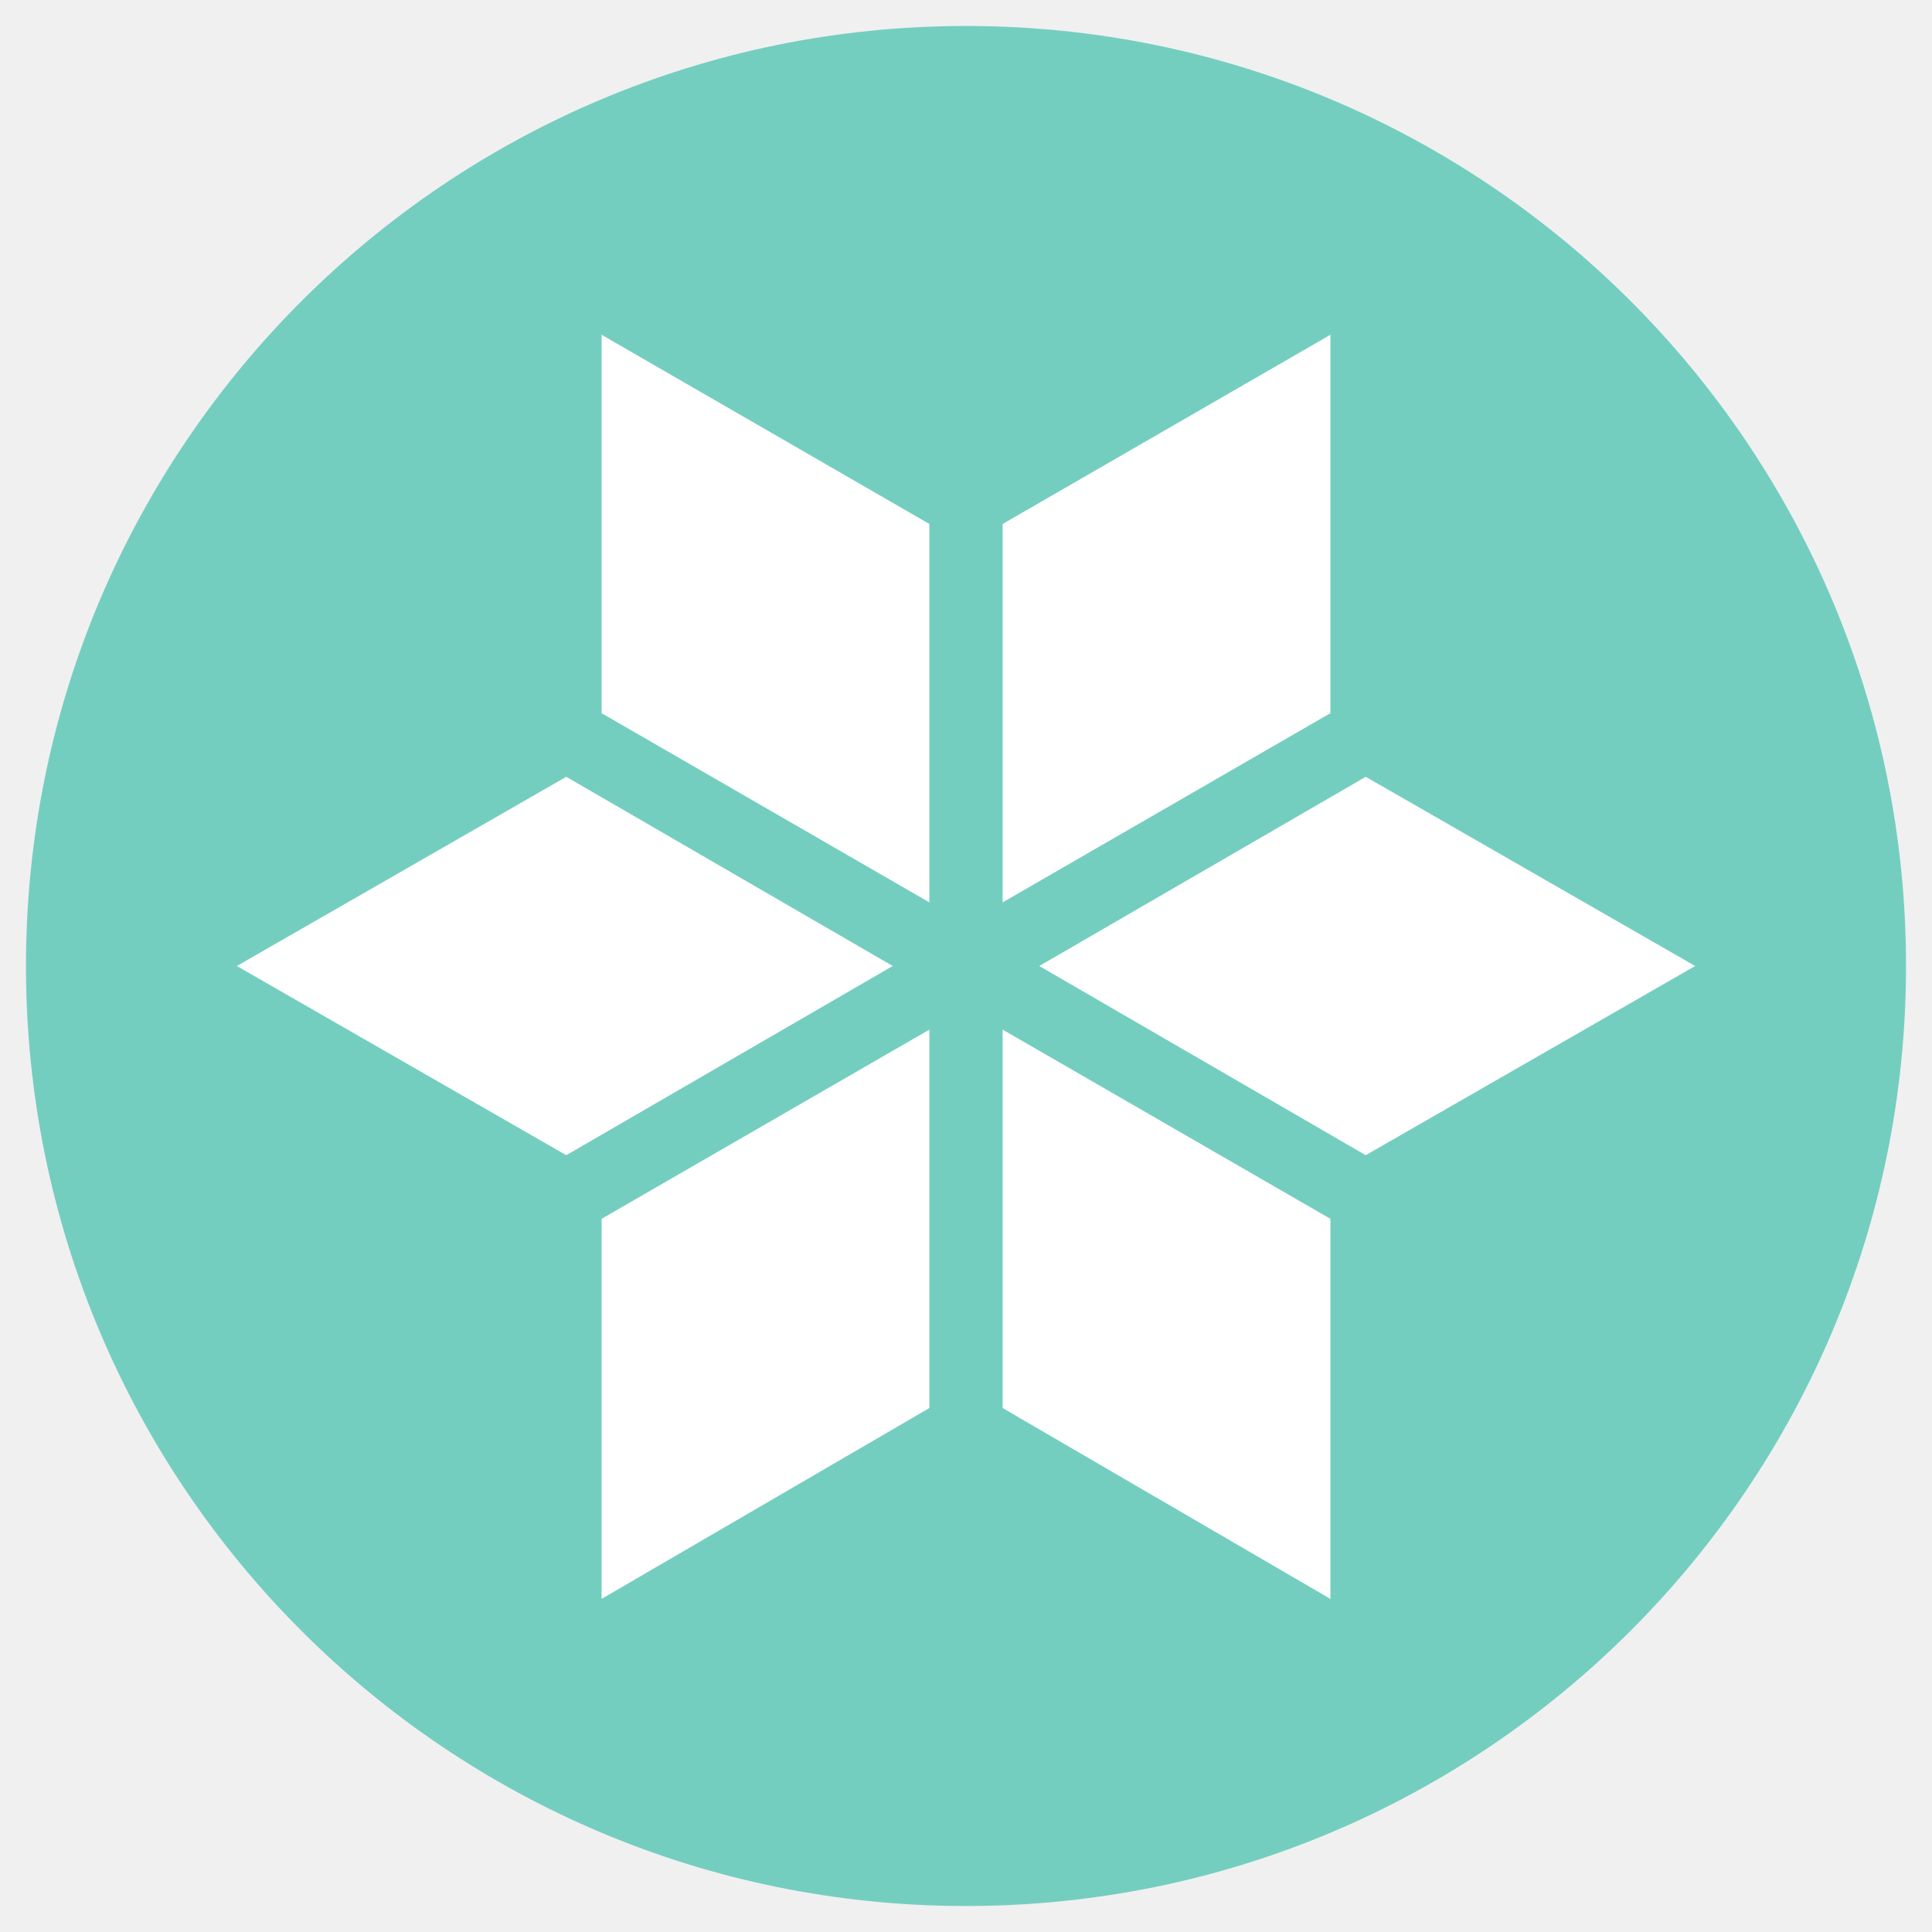
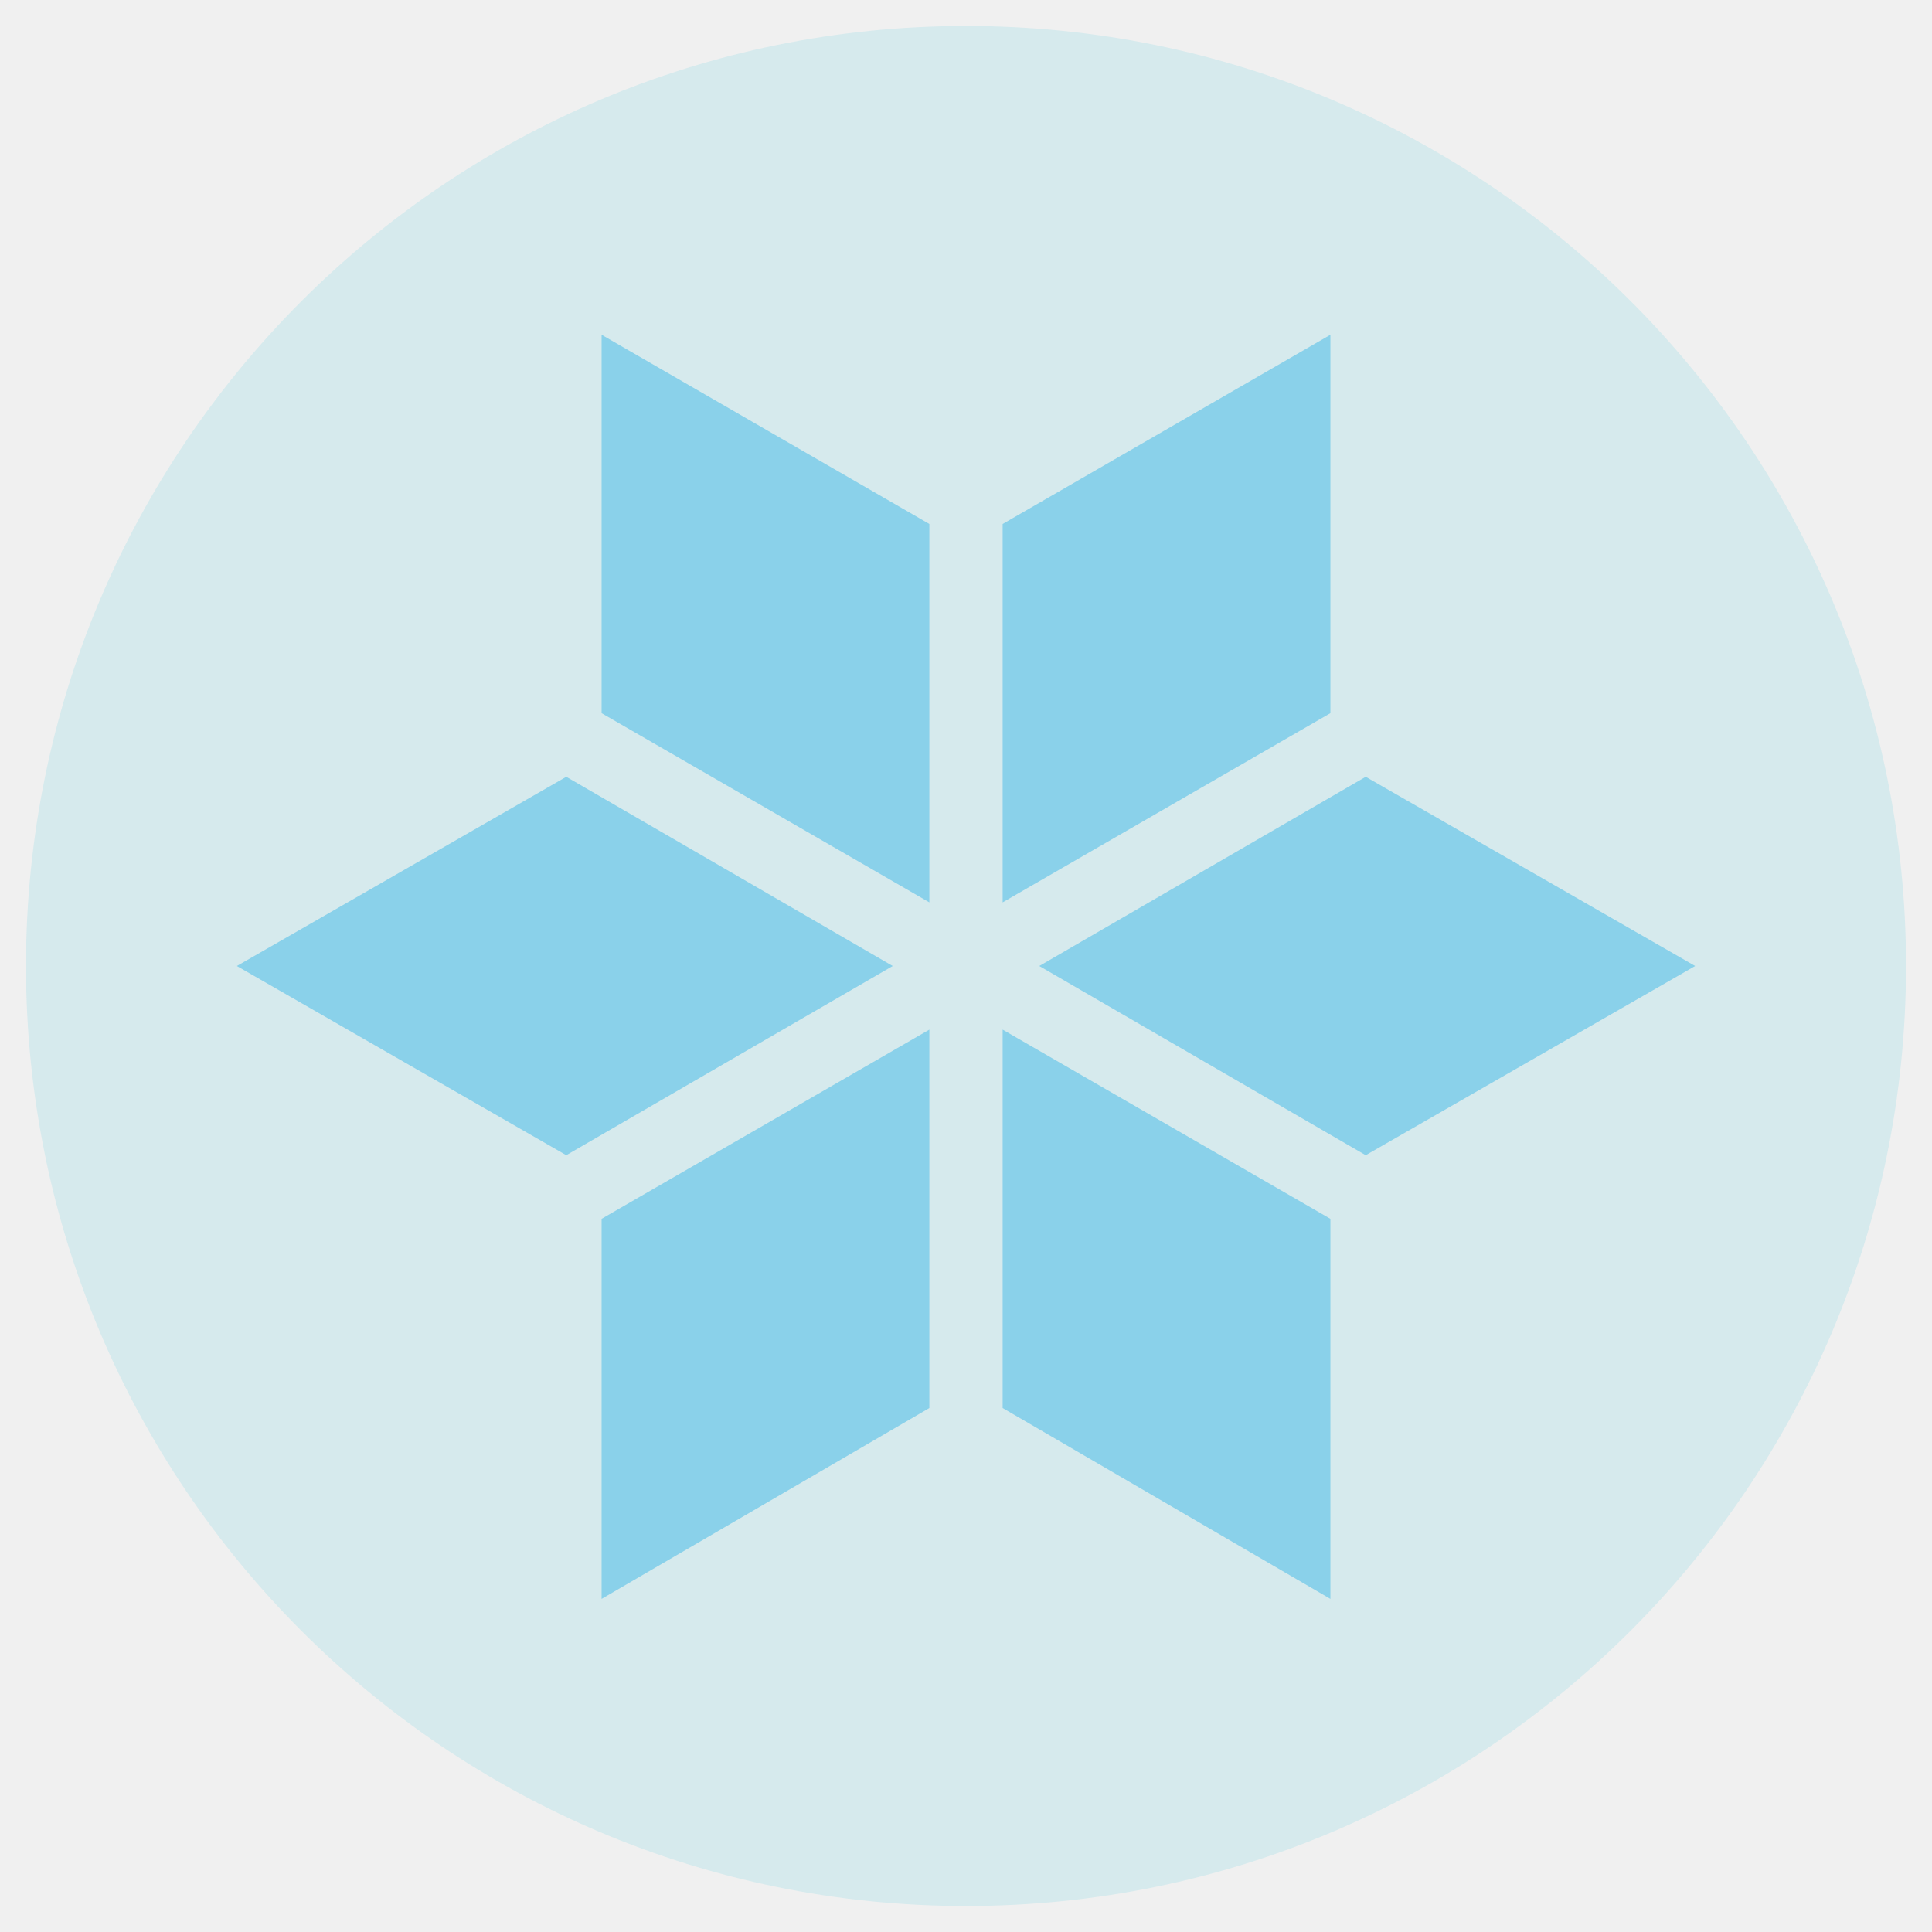
<svg xmlns="http://www.w3.org/2000/svg" width="58" height="58" viewBox="0 0 58 58">
  <defs>
-     <style>.cls-1{fill:#74cec0;}</style>
+     <style>.cls-1{fill:#D6EAED;}</style>
  </defs>
-   <circle cx="29" cy="29" r="27" fill="#ffffff" />
+   <circle cx="29" cy="29" r="27" fill="#8AD1EA" />
  <g id="レイヤー_2のコピー" data-name="レイヤー 2のコピー">
    <path class="cls-1" d="M29,.78A28.22,28.22,0,1,0,57.22,29,28.21,28.21,0,0,0,29,.78ZM7.11,29,17,23.32,26.8,29,17,34.68ZM27.9,42.27,18.06,48V36.59l9.84-5.68Zm0-15.18-9.84-5.68V10.05l9.84,5.68Zm2.2-11.36,9.84-5.68V21.41L30.1,27.09ZM39.94,48,30.1,42.27V30.91l9.84,5.68ZM41,34.68,31.2,29,41,23.32,50.89,29Z" />
  </g>
</svg>
